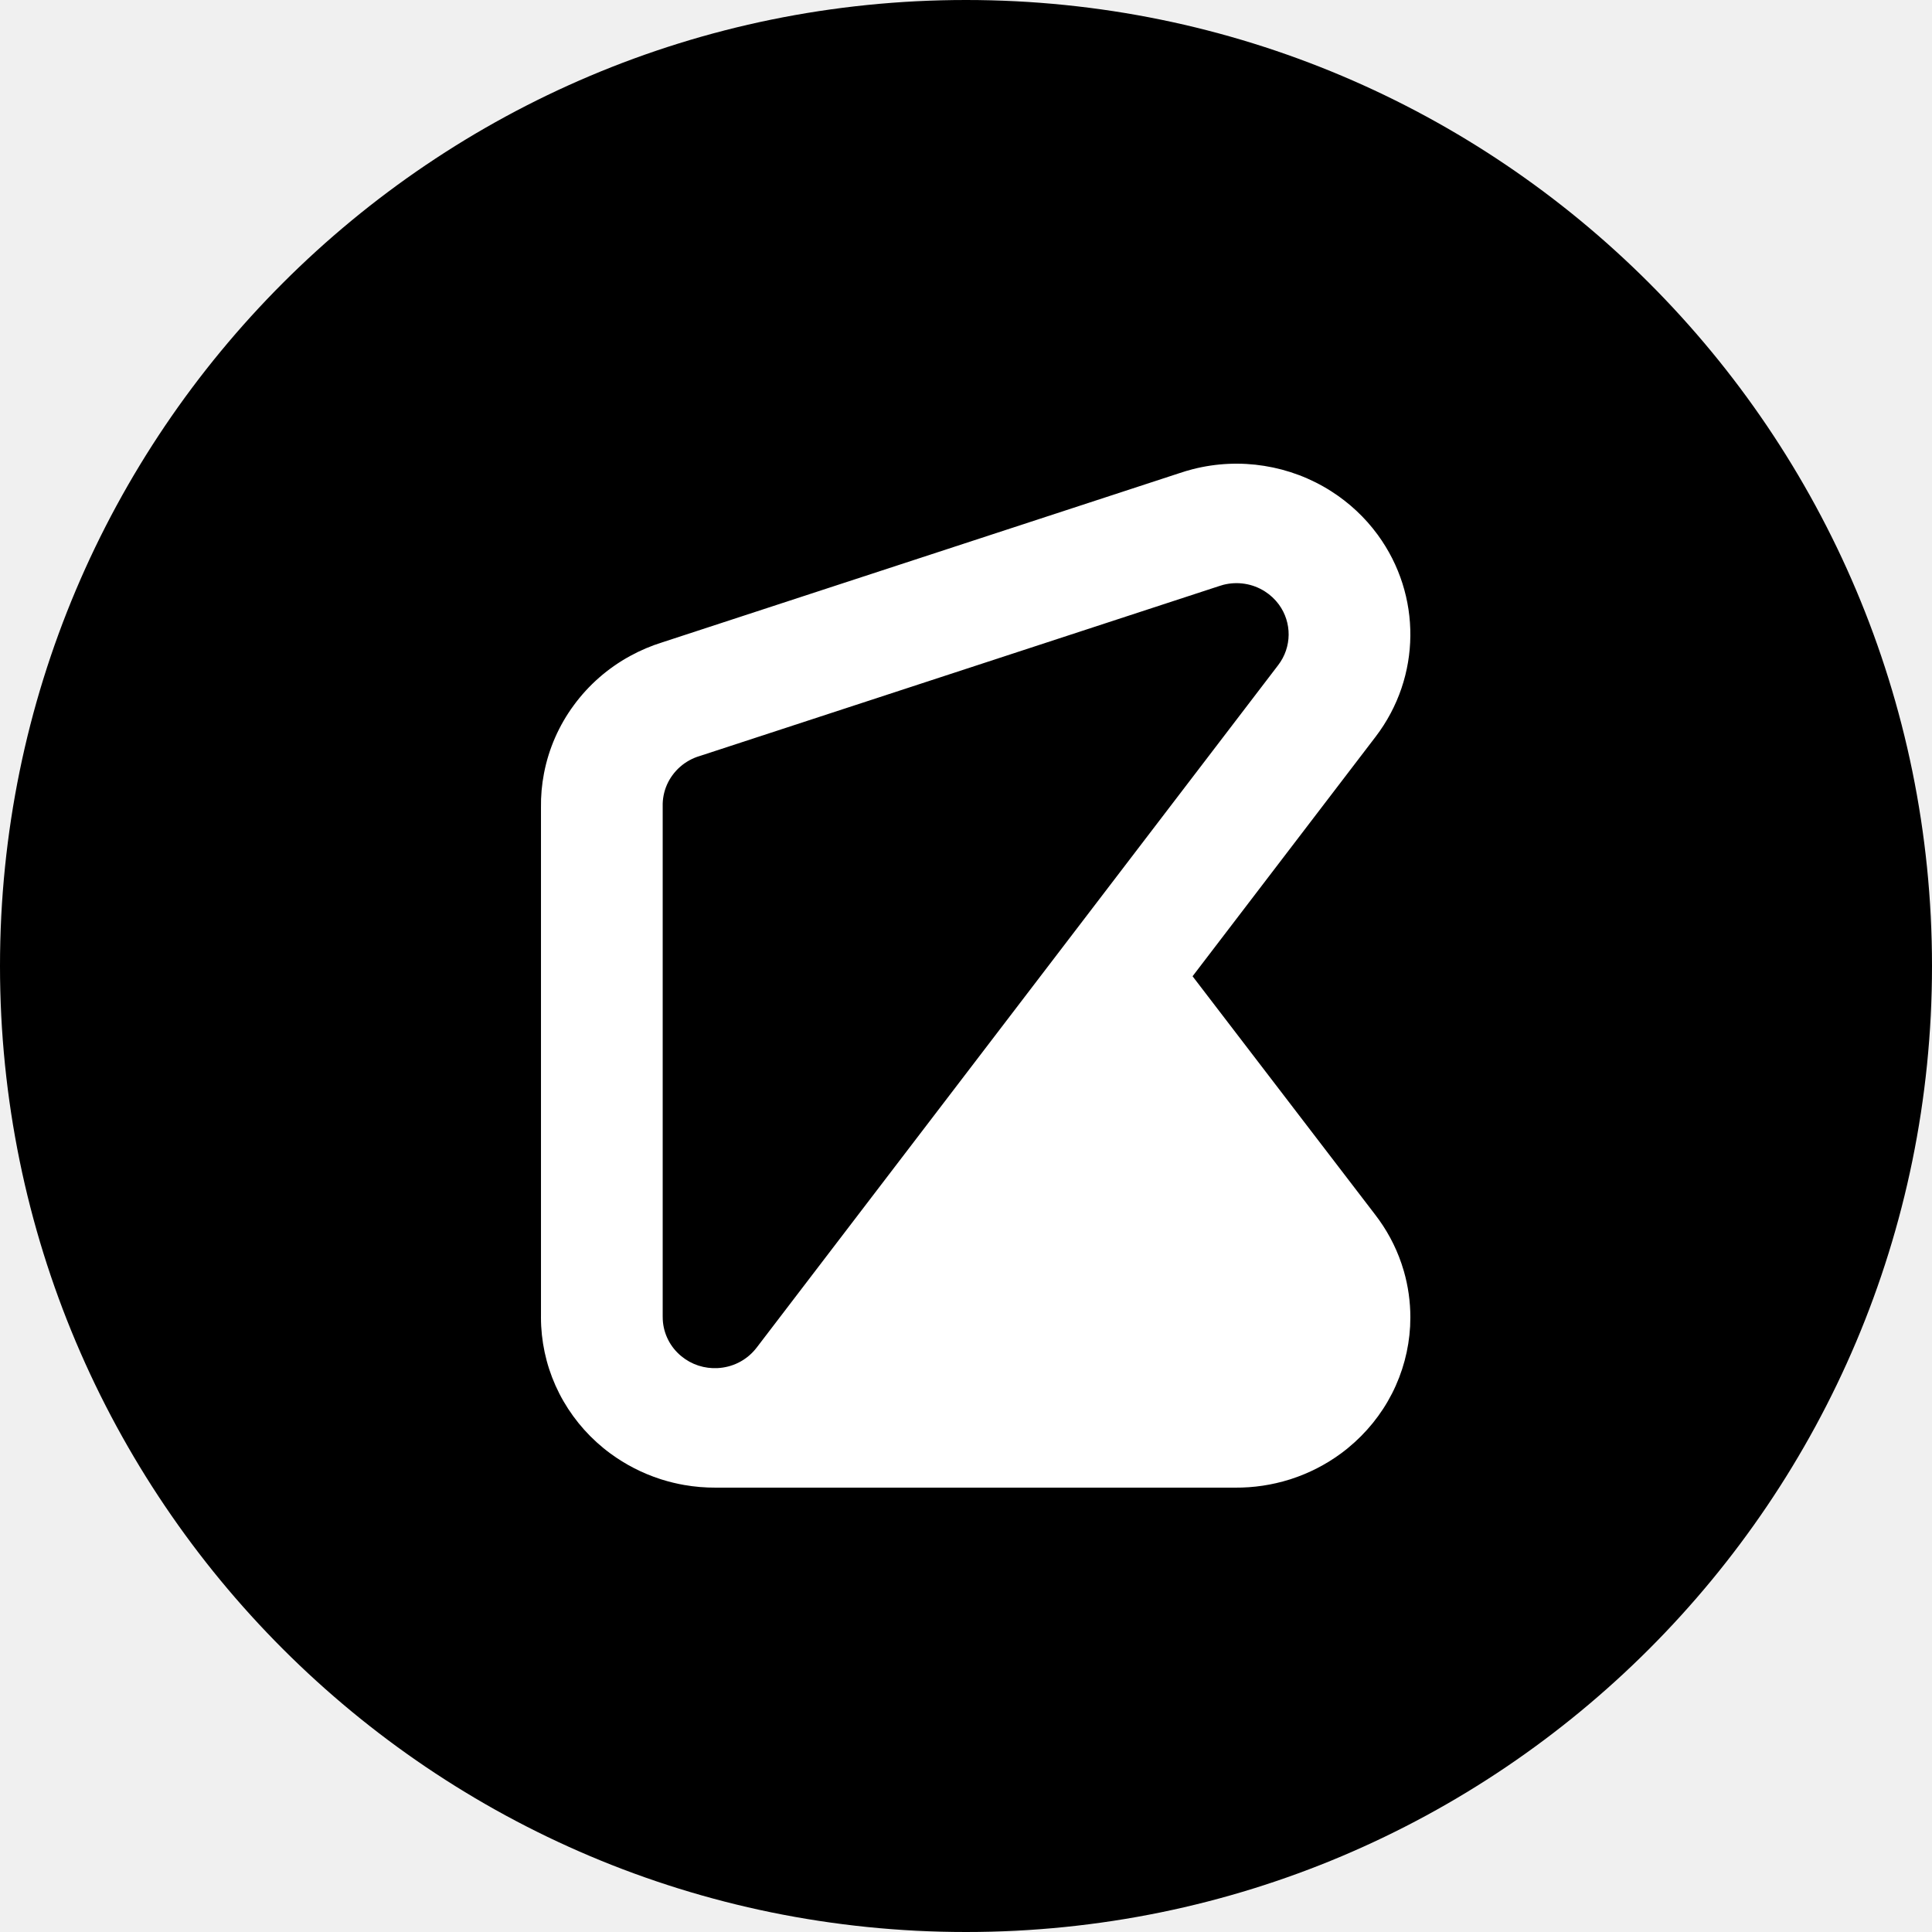
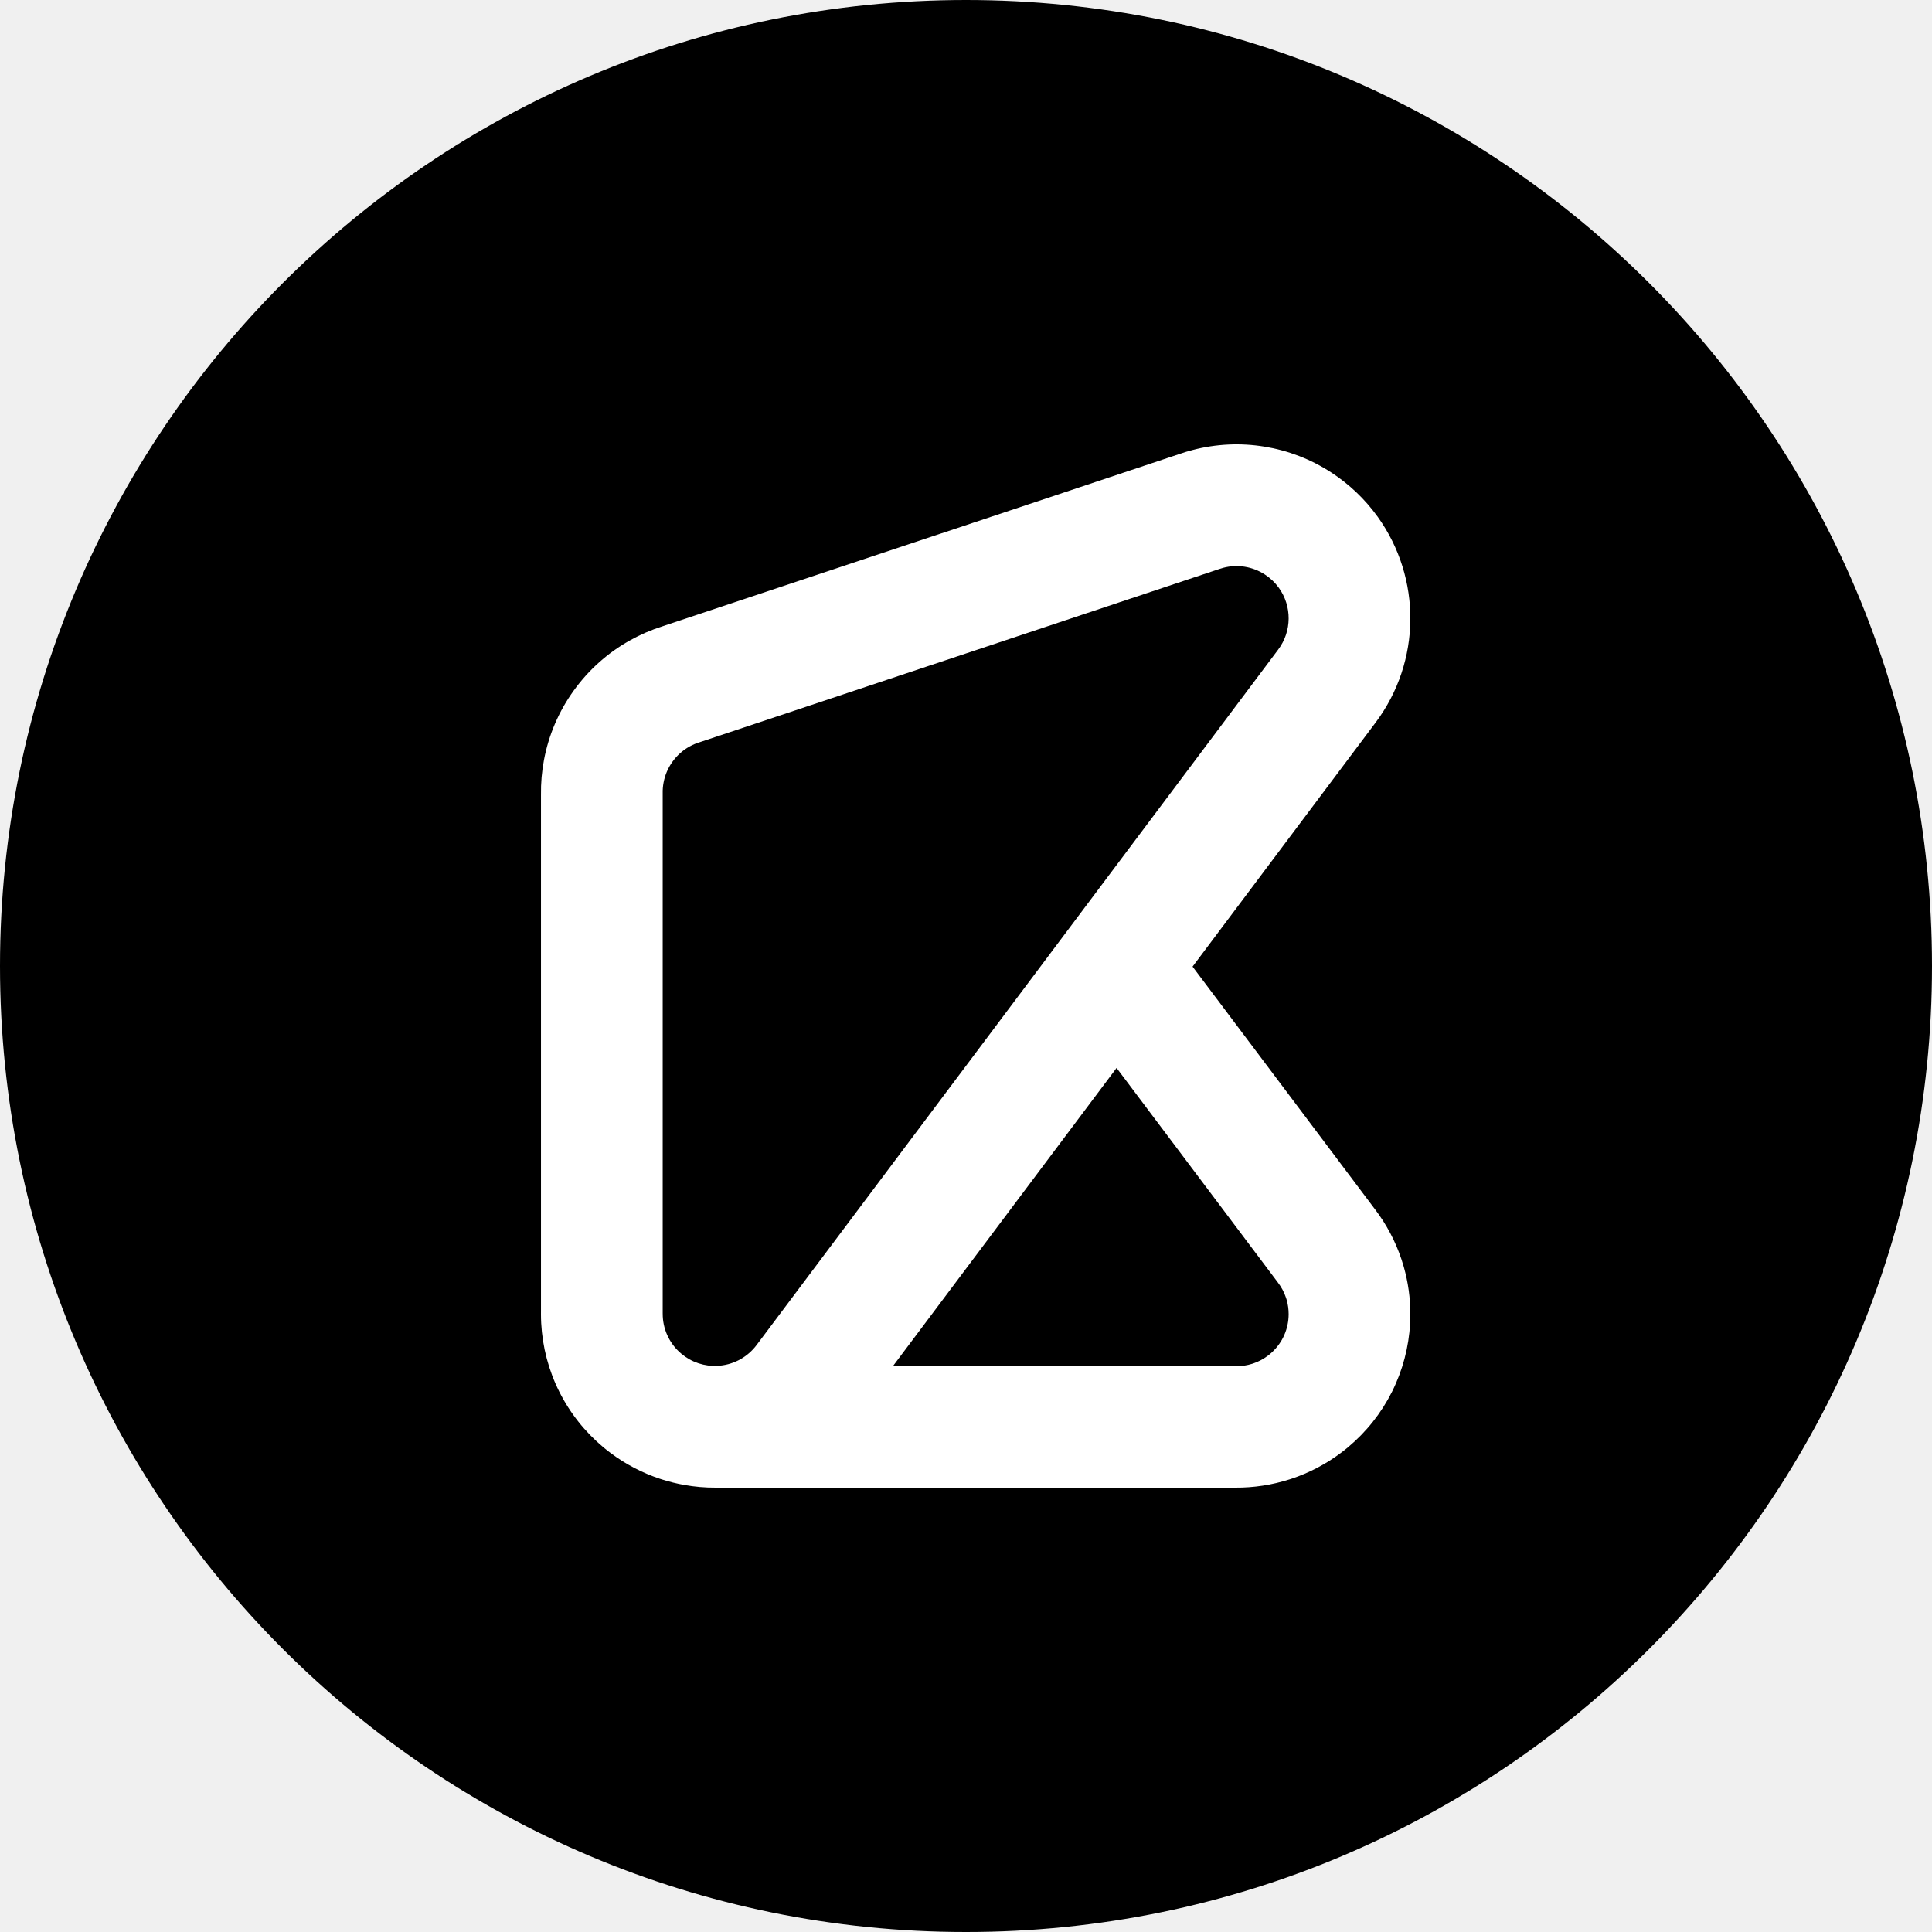
<svg xmlns="http://www.w3.org/2000/svg" width="100" height="100" viewBox="0 0 100 100" fill="none">
  <circle cx="50" cy="50" r="50" fill="black" />
-   <path fill-rule="evenodd" clip-rule="evenodd" d="M61.069 24.483C61.288 24.409 61.51 24.343 61.728 24.287C62.951 23.974 64.215 23.918 65.438 24.114C66.669 24.309 67.85 24.754 68.903 25.427C69.835 26.021 70.649 26.78 71.301 27.668L71.317 27.69C73.587 30.799 73.573 35.029 71.2 38.135L61.727 50.531L71.161 62.848C71.759 63.617 72.226 64.478 72.539 65.399C72.584 65.53 72.625 65.662 72.664 65.796C72.886 66.57 73 67.373 73 68.187C73 68.339 72.996 68.492 72.988 68.65C72.922 69.857 72.605 71.041 72.049 72.131C71.495 73.215 70.718 74.174 69.766 74.953C69.647 75.051 69.525 75.145 69.4 75.237C68.62 75.809 67.759 76.25 66.846 76.548L66.799 76.564L66.753 76.578C65.84 76.865 64.89 77.006 63.936 77H37.064L37.056 77C37.057 77 37.057 77 37.058 77C36.503 77.003 35.95 76.957 35.404 76.861C35.415 76.862 35.426 76.865 35.438 76.867C35.035 76.797 34.637 76.701 34.245 76.578L34.196 76.562L34.185 76.558L34.153 76.548C33.241 76.25 32.38 75.809 31.6 75.237C31.475 75.145 31.353 75.051 31.229 74.95C30.282 74.174 29.505 73.215 28.948 72.125C28.395 71.041 28.078 69.857 28.012 68.644C28.004 68.492 28 68.339 28 68.187C28 68.138 28 68.089 28.001 68.041V68.092C28 68.272 28.004 68.451 28.014 68.63C28.024 68.822 28.04 69.012 28.062 69.201C28.04 69.012 28.024 68.822 28.014 68.63C28.004 68.451 28 68.272 28.001 68.092V41.812C27.991 41.211 28.044 40.612 28.156 40.033C28.401 38.751 28.931 37.547 29.698 36.506C30.466 35.457 31.462 34.583 32.616 33.953C33.148 33.661 33.711 33.423 34.295 33.242L61.069 24.483ZM66.196 31.291L66.191 31.284C65.996 31.019 65.752 30.792 65.47 30.612C65.152 30.409 64.801 30.276 64.431 30.218C64.064 30.159 63.688 30.176 63.318 30.27C63.247 30.288 63.177 30.309 63.085 30.341L36.246 39.122L36.206 39.134C36.026 39.188 35.852 39.261 35.684 39.353C35.339 39.542 35.042 39.803 34.81 40.119C34.579 40.433 34.421 40.792 34.347 41.177C34.312 41.359 34.296 41.543 34.301 41.728L34.301 41.77L34.301 68.138C34.3 68.19 34.302 68.246 34.305 68.307C34.324 68.675 34.42 69.028 34.586 69.353C34.75 69.677 34.981 69.963 35.271 70.201C35.53 70.414 35.827 70.577 36.147 70.682L36.158 70.685C36.474 70.787 36.808 70.83 37.141 70.813C37.513 70.794 37.878 70.7 38.208 70.538C38.54 70.375 38.835 70.145 39.072 69.866C39.103 69.831 39.132 69.794 39.161 69.757L66.16 34.425C66.872 33.493 66.876 32.223 66.196 31.291Z" fill="white" />
+   <path fill-rule="evenodd" clip-rule="evenodd" d="M61.069 23.492C61.288 23.416 61.51 23.349 61.728 23.293C62.951 22.973 64.215 22.917 65.438 23.116C66.669 23.315 67.85 23.768 68.903 24.454C69.835 25.059 70.649 25.833 71.301 26.737L71.317 26.759C73.587 29.928 73.573 34.237 71.2 37.401L61.727 50.032L71.161 62.581C71.759 63.364 72.226 64.242 72.539 65.18C72.584 65.313 72.625 65.448 72.664 65.585C72.886 66.373 73 67.192 73 68.02C73 68.176 72.996 68.331 72.988 68.492C72.922 69.722 72.605 70.928 72.049 72.04C71.495 73.144 70.718 74.121 69.766 74.915C69.647 75.014 69.525 75.11 69.4 75.204C68.62 75.787 67.759 76.236 66.846 76.54L66.846 76.54L66.811 76.551L66.799 76.555L66.753 76.57C65.84 76.863 64.89 77.006 63.936 77H37.064L37.055 77C37.056 77 37.057 77 37.058 77C36.503 77.004 35.95 76.956 35.404 76.858C35.416 76.86 35.428 76.862 35.44 76.864C35.037 76.794 34.638 76.695 34.245 76.57L34.19 76.552L34.155 76.54L34.154 76.54L34.153 76.54C33.241 76.236 32.38 75.787 31.6 75.204C31.475 75.11 31.353 75.014 31.229 74.911C30.282 74.121 29.505 73.144 28.948 72.033C28.395 70.928 28.078 69.722 28.012 68.486C28.004 68.331 28 68.176 28 68.02C28 67.971 28 67.921 28.001 67.872L28.001 41.148C27.991 40.536 28.044 39.926 28.156 39.335C28.401 38.029 28.931 36.803 29.698 35.742C30.466 34.673 31.462 33.782 32.616 33.141C33.148 32.843 33.711 32.6 34.295 32.416L61.069 23.492ZM46.215 70.715L63.972 70.715C64.263 70.718 64.551 70.674 64.827 70.586L64.853 70.577L64.854 70.577C65.126 70.487 65.384 70.352 65.62 70.175C65.658 70.147 65.695 70.117 65.73 70.089C66.016 69.85 66.25 69.555 66.415 69.227C66.581 68.895 66.677 68.531 66.696 68.163C66.699 68.116 66.7 68.068 66.7 68.02C66.7 67.769 66.666 67.523 66.6 67.288C66.588 67.248 66.576 67.208 66.562 67.168C66.468 66.885 66.327 66.621 66.133 66.368L57.794 55.276L46.215 70.715ZM66.196 30.429L66.191 30.422C65.996 30.151 65.752 29.92 65.47 29.737C65.152 29.53 64.801 29.395 64.431 29.335C64.064 29.275 63.688 29.292 63.318 29.389C63.247 29.407 63.177 29.428 63.085 29.46L36.246 38.407L36.206 38.42C36.026 38.475 35.852 38.549 35.684 38.643C35.339 38.835 35.042 39.101 34.81 39.423C34.579 39.743 34.421 40.109 34.347 40.501C34.312 40.686 34.296 40.874 34.301 41.063L34.301 41.105L34.301 67.971C34.3 68.024 34.302 68.081 34.305 68.142C34.324 68.518 34.42 68.877 34.586 69.209C34.75 69.538 34.981 69.831 35.271 70.073C35.53 70.29 35.827 70.456 36.147 70.562L36.158 70.566C36.474 70.67 36.808 70.714 37.141 70.696C37.513 70.677 37.878 70.581 38.208 70.416C38.54 70.25 38.835 70.016 39.072 69.732C39.103 69.695 39.132 69.658 39.161 69.62L66.16 33.621C66.872 32.672 66.876 31.378 66.196 30.429Z" fill="white" />
</svg>
